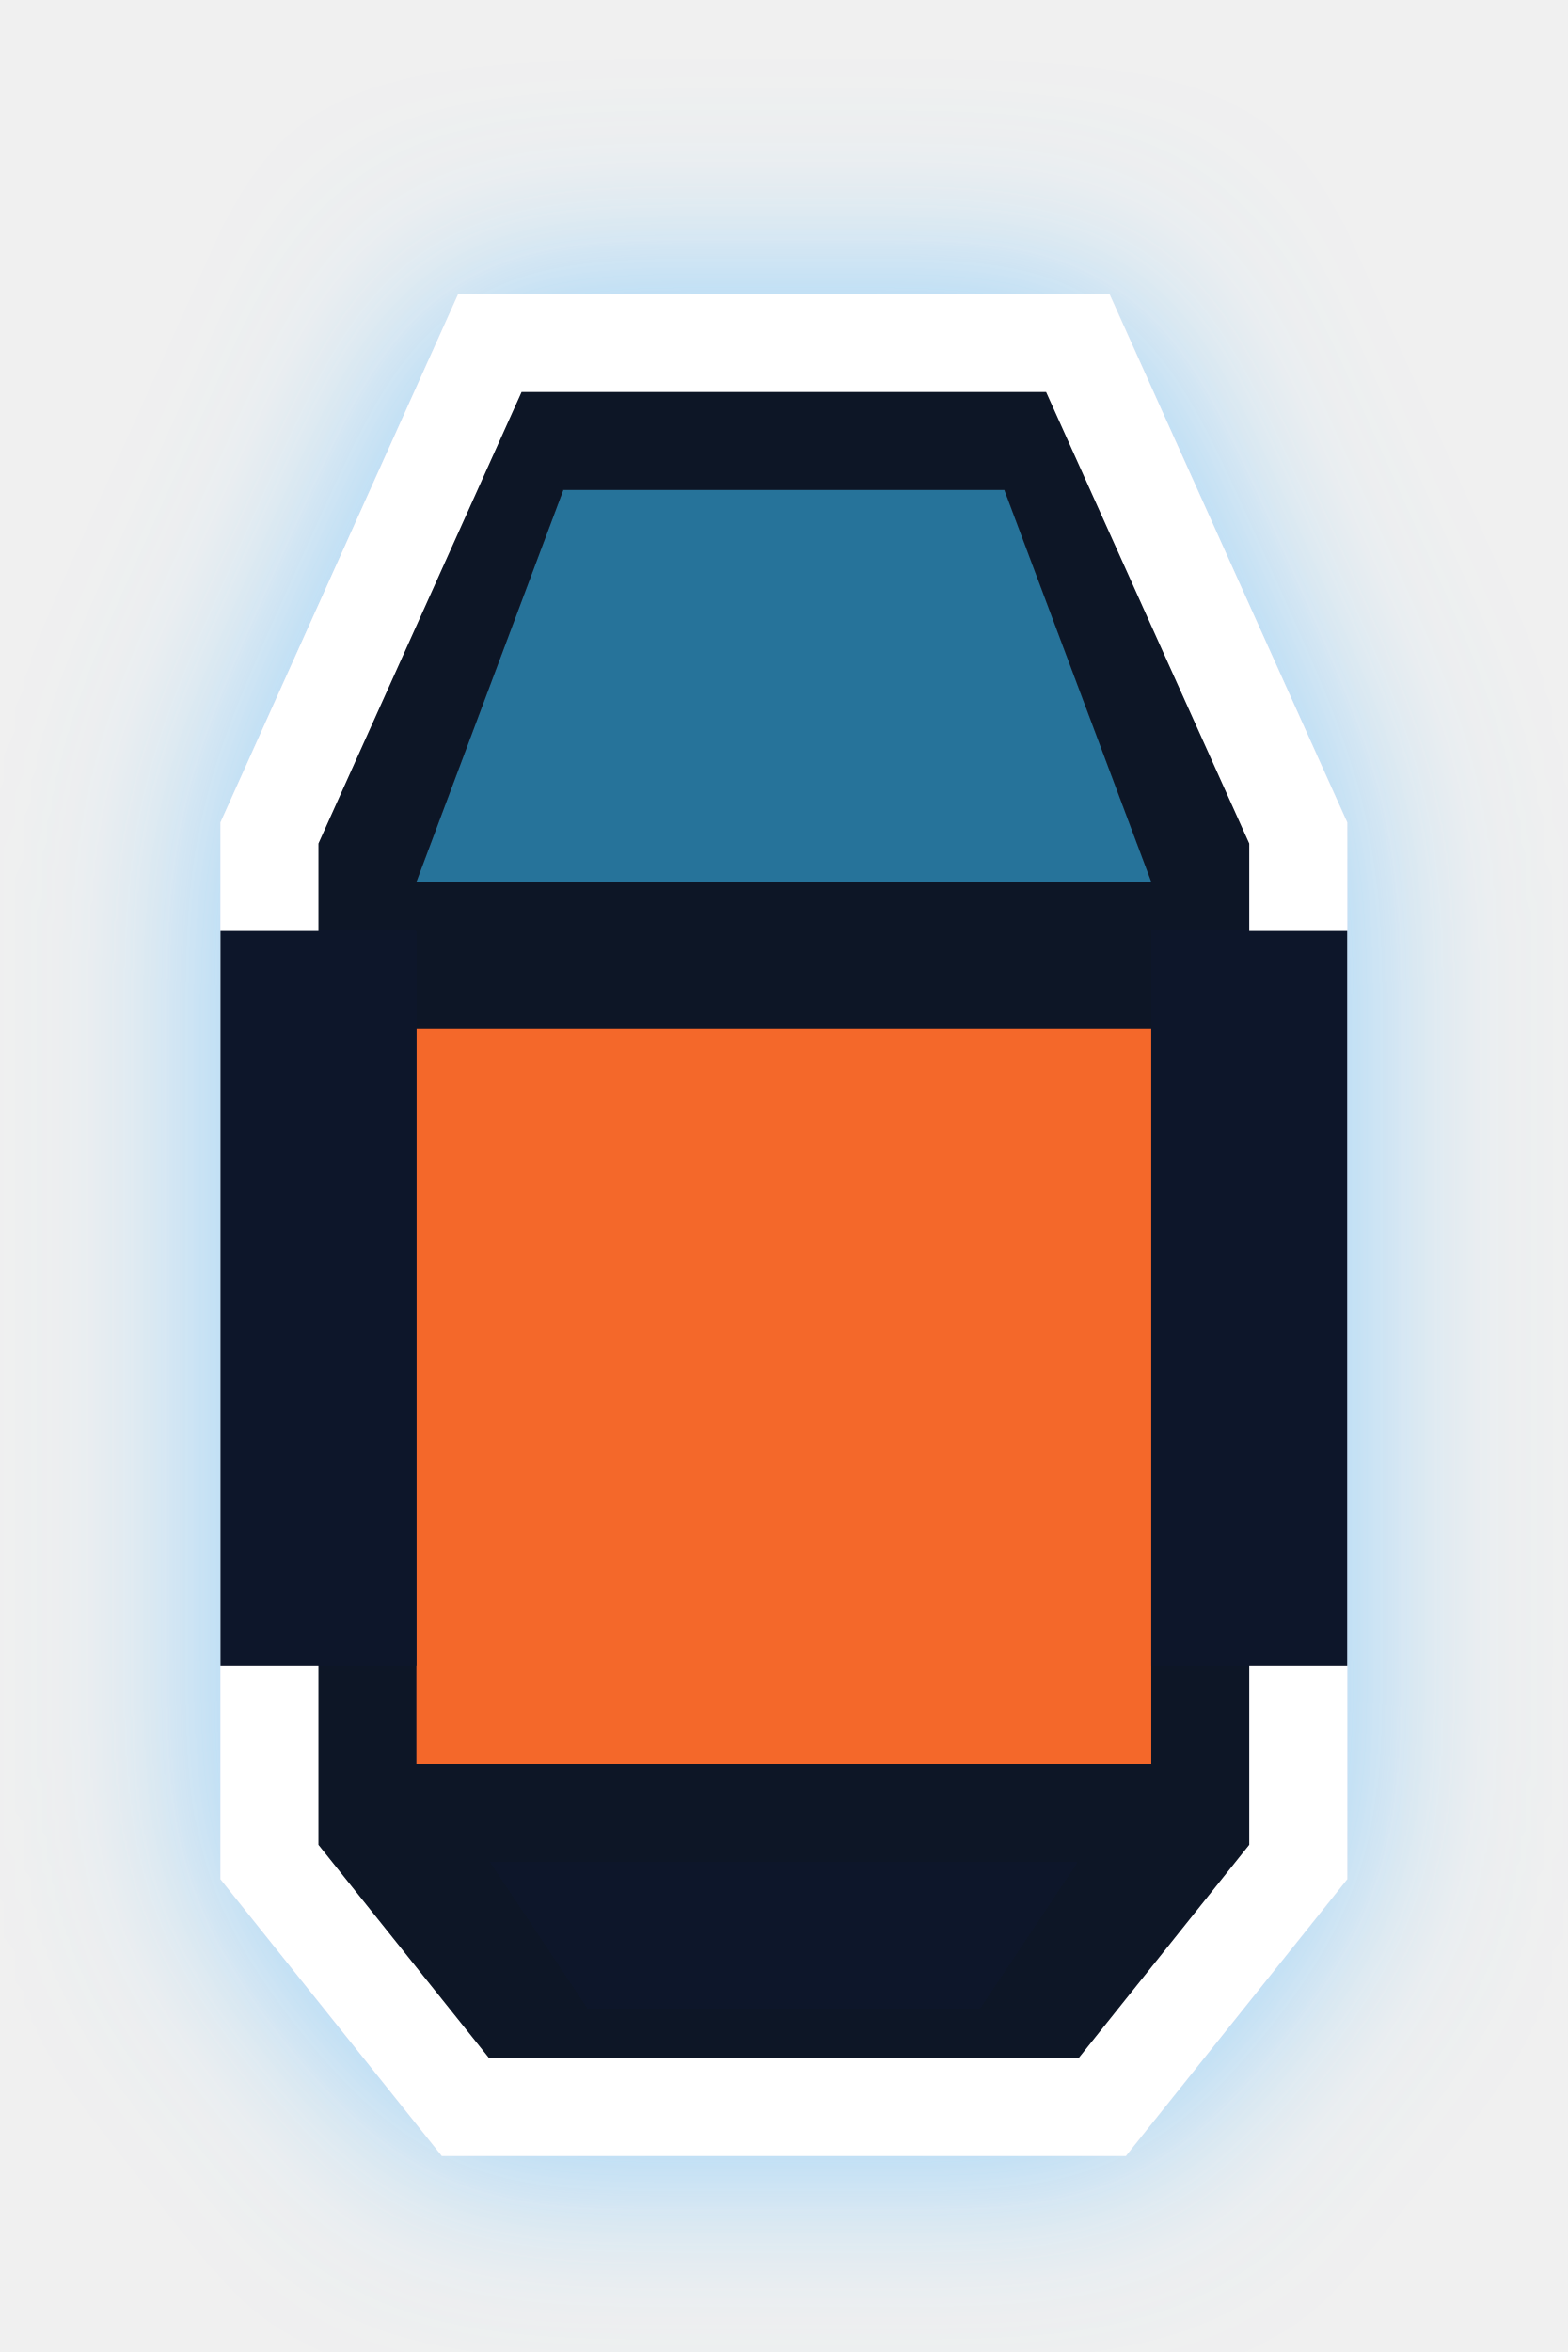
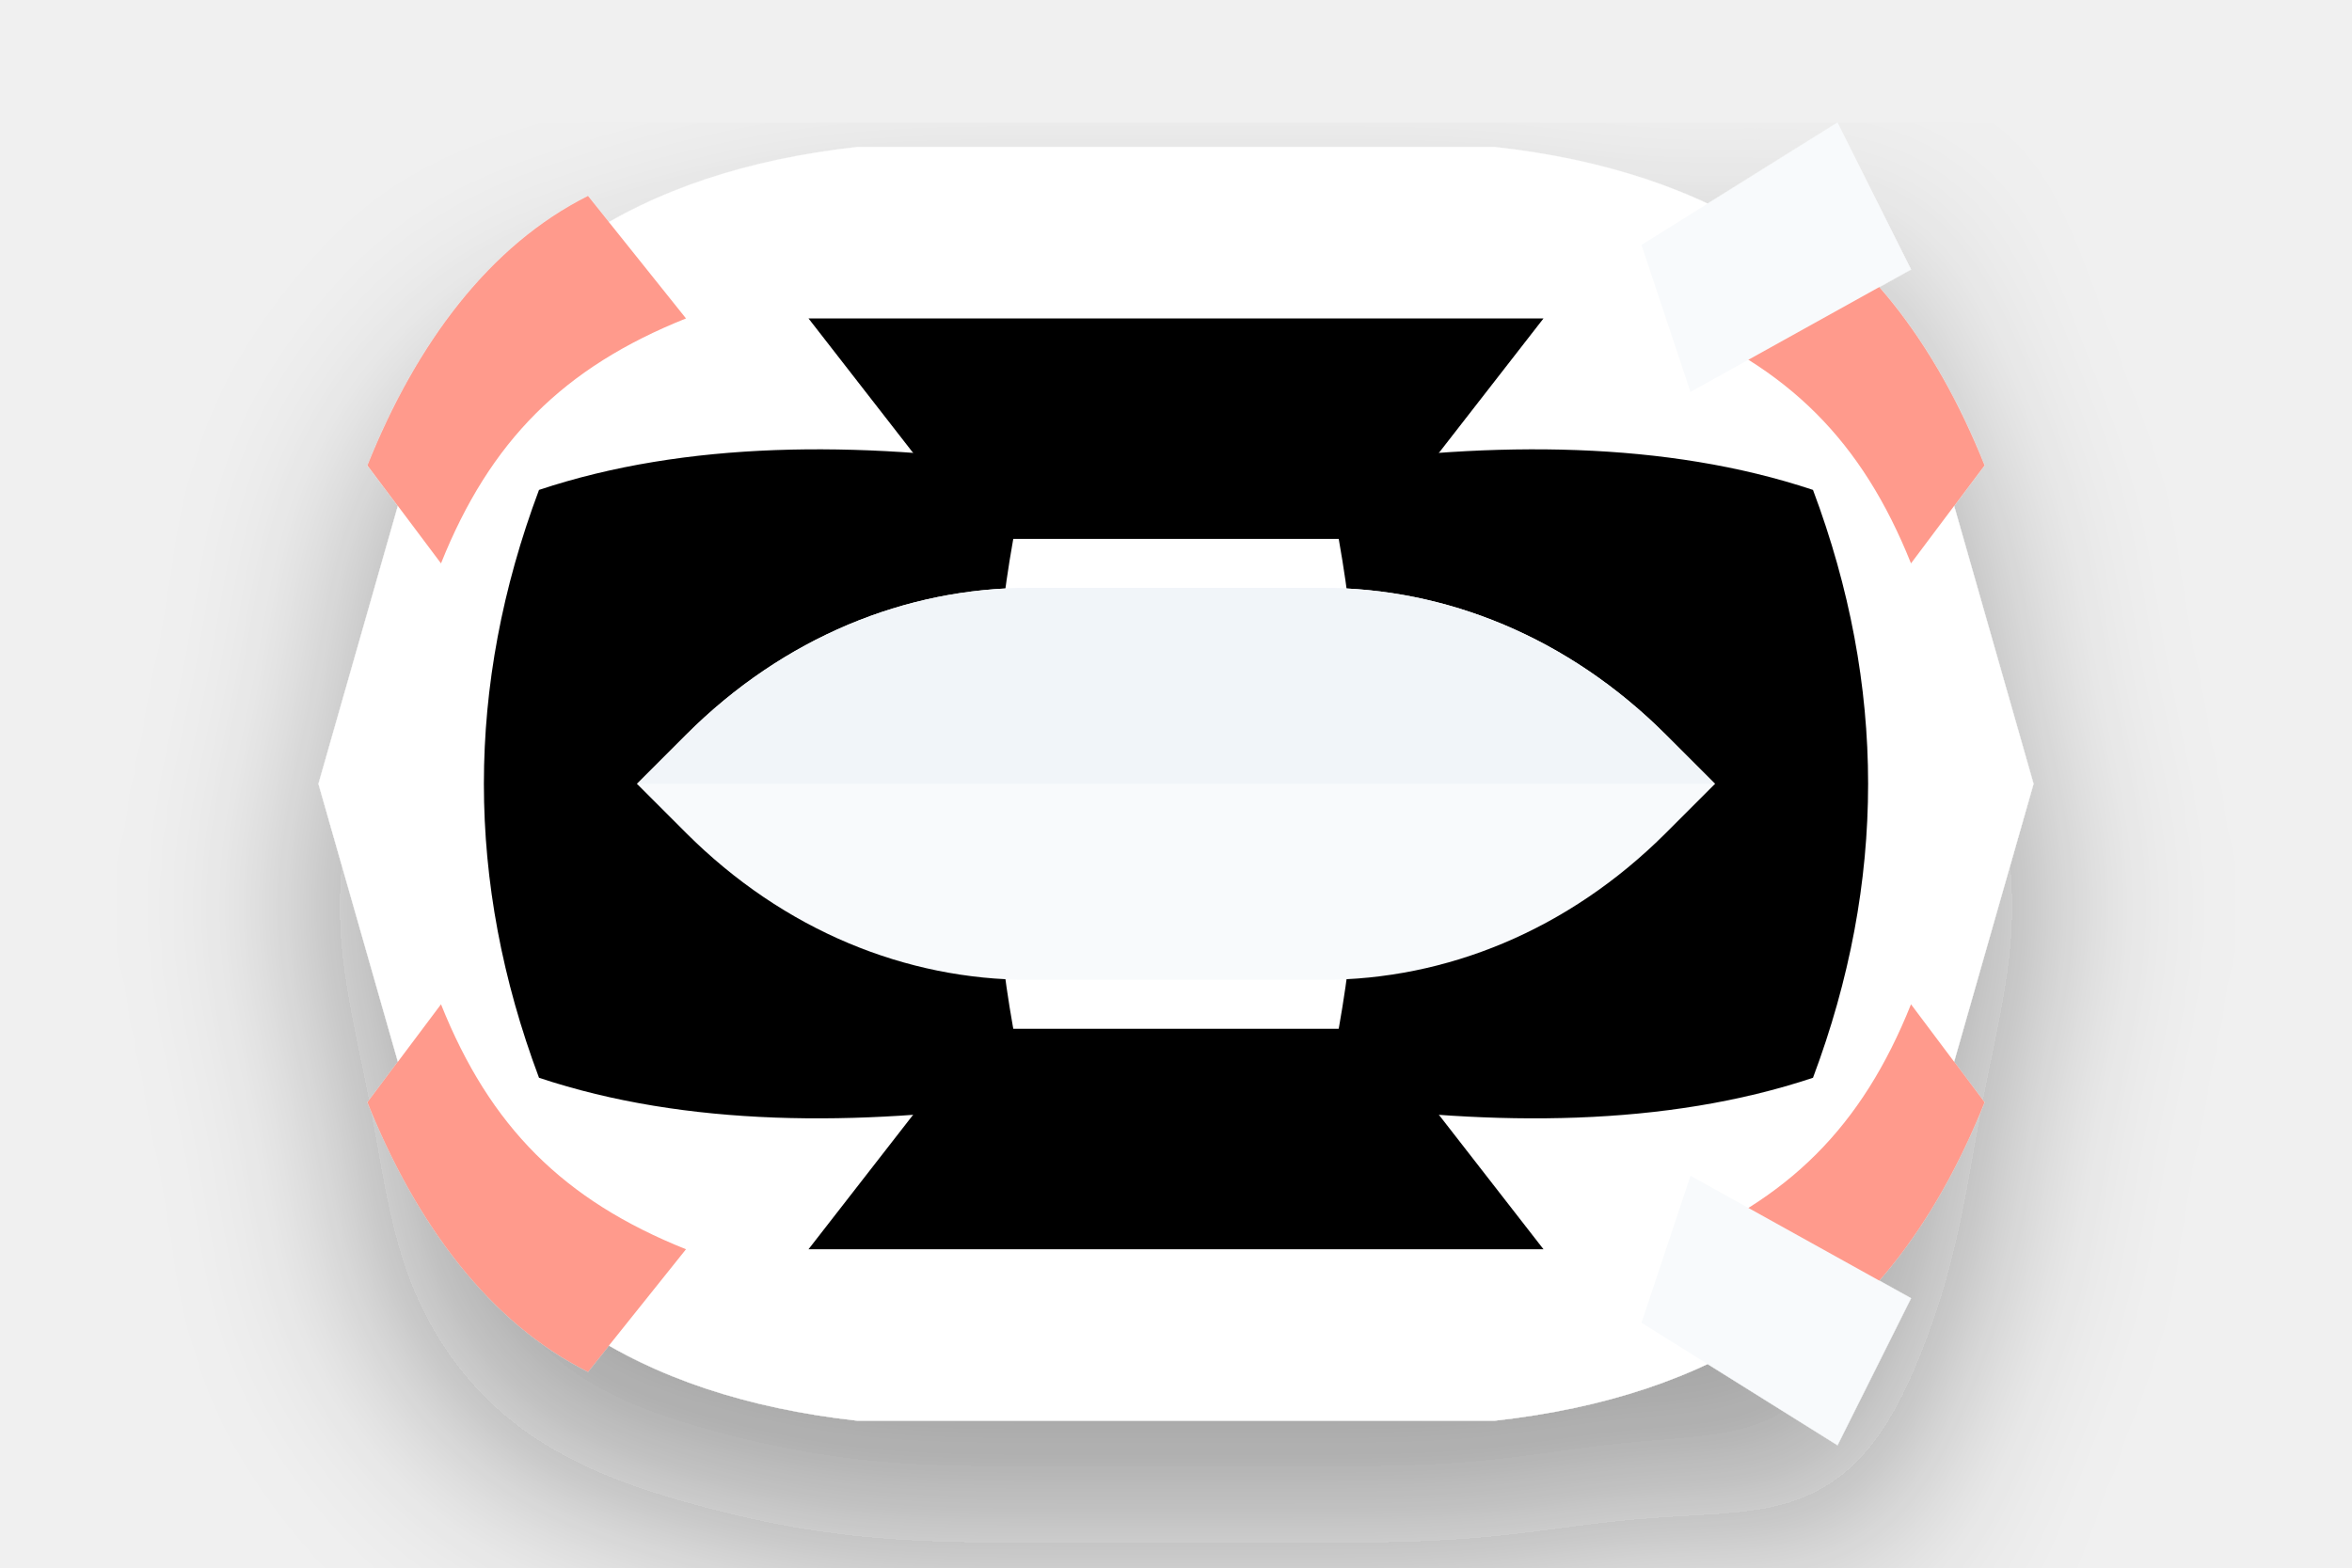
- <svg xmlns="http://www.w3.org/2000/svg" viewBox="0 0 64 96">
-   <filter id="glow" x="-50%" y="-50%" width="200%" height="200%">
-     <feGaussianBlur stdDeviation="4" result="blur" />
-     <feColorMatrix in="blur" type="matrix" values="0 0 0 0 0.12 0 0 0 0 0.52 0 0 0 0 1 0 0 0 0.65 0" />
-     <feMerge>
-       <feMergeNode />
-       <feMergeNode in="SourceGraphic" />
-     </feMerge>
+ <svg xmlns="http://www.w3.org/2000/svg" viewBox="0 0 96 64">
+   <filter id="shadow" x="-30%" y="-40%" width="160%" height="180%">
+     <feDropShadow dx="0" dy="5" stdDeviation="4" flood-color="#172026" flood-opacity=".36" />
  </filter>
-   <g filter="url(#glow)">
-     <path d="M20 14h24l9 20v42l-8 10H19l-8-10V34z" fill="#111827" stroke="#ffffff" stroke-width="4" />
-     <path d="M23 20h18l6 16H17z" fill="#38bdf8" opacity=".55" />
-     <path d="M17 42h30v30H17z" fill="#f4672c" />
-     <path d="M20 76h24l-4 6H24z" fill="#0f172a" />
-     <path d="M9 38h8v30H9zM47 38h8v30h-8z" fill="#0f172a" />
+   <g filter="url(#shadow)">
+     <path d="M17 18c3-7 9-11 18-12h26c9 1 15 5 18 12l4 14-4 14c-3 7-9 11-18 12H35c-9-1-15-5-18-12l-4-14z" fill="#ffffff" />
+     <path d="M15 19c2-5 5-9 9-11l4 5c-5 2-8 5-10 10zM81 19c-2-5-5-9-9-11l-4 5c5 2 8 5 10 10zM15 45c2 5 5 9 9 11l4-5c-5-2-8-5-10-10zM81 45c-2 5-5 9-9 11l-4-5c5-2 8-5 10-10z" fill="#ff9a8c" />
+     <path d="M33 13h30l-7 9H40zM33 51h30l-7-9H40z" fill="#050505" />
+     <path d="M22 20c6-2 13-2 20-1-2 8-2 18 0 26-7 1-14 1-20-1-3-8-3-16 0-24zM74 20c-6-2-13-2-20-1 2 8 2 18 0 26 7 1 14 1 20-1 3-8 3-16 0-24z" fill="#050505" />
+     <path d="M42 24h12c5 0 10 2 14 6l2 2-2 2c-4 4-9 6-14 6H42c-5 0-10-2-14-6l-2-2 2-2c4-4 9-6 14-6z" fill="#f8fafc" />
+     <path d="M42 24h12c5 0 10 2 14 6l2 2H26l2-2c4-4 9-6 14-6z" fill="#f1f5f9" />
+     <path d="M67 10l8-5 3 6-9 5zM67 54l8 5 3-6-9-5z" fill="#f8fafc" />
  </g>
</svg>
